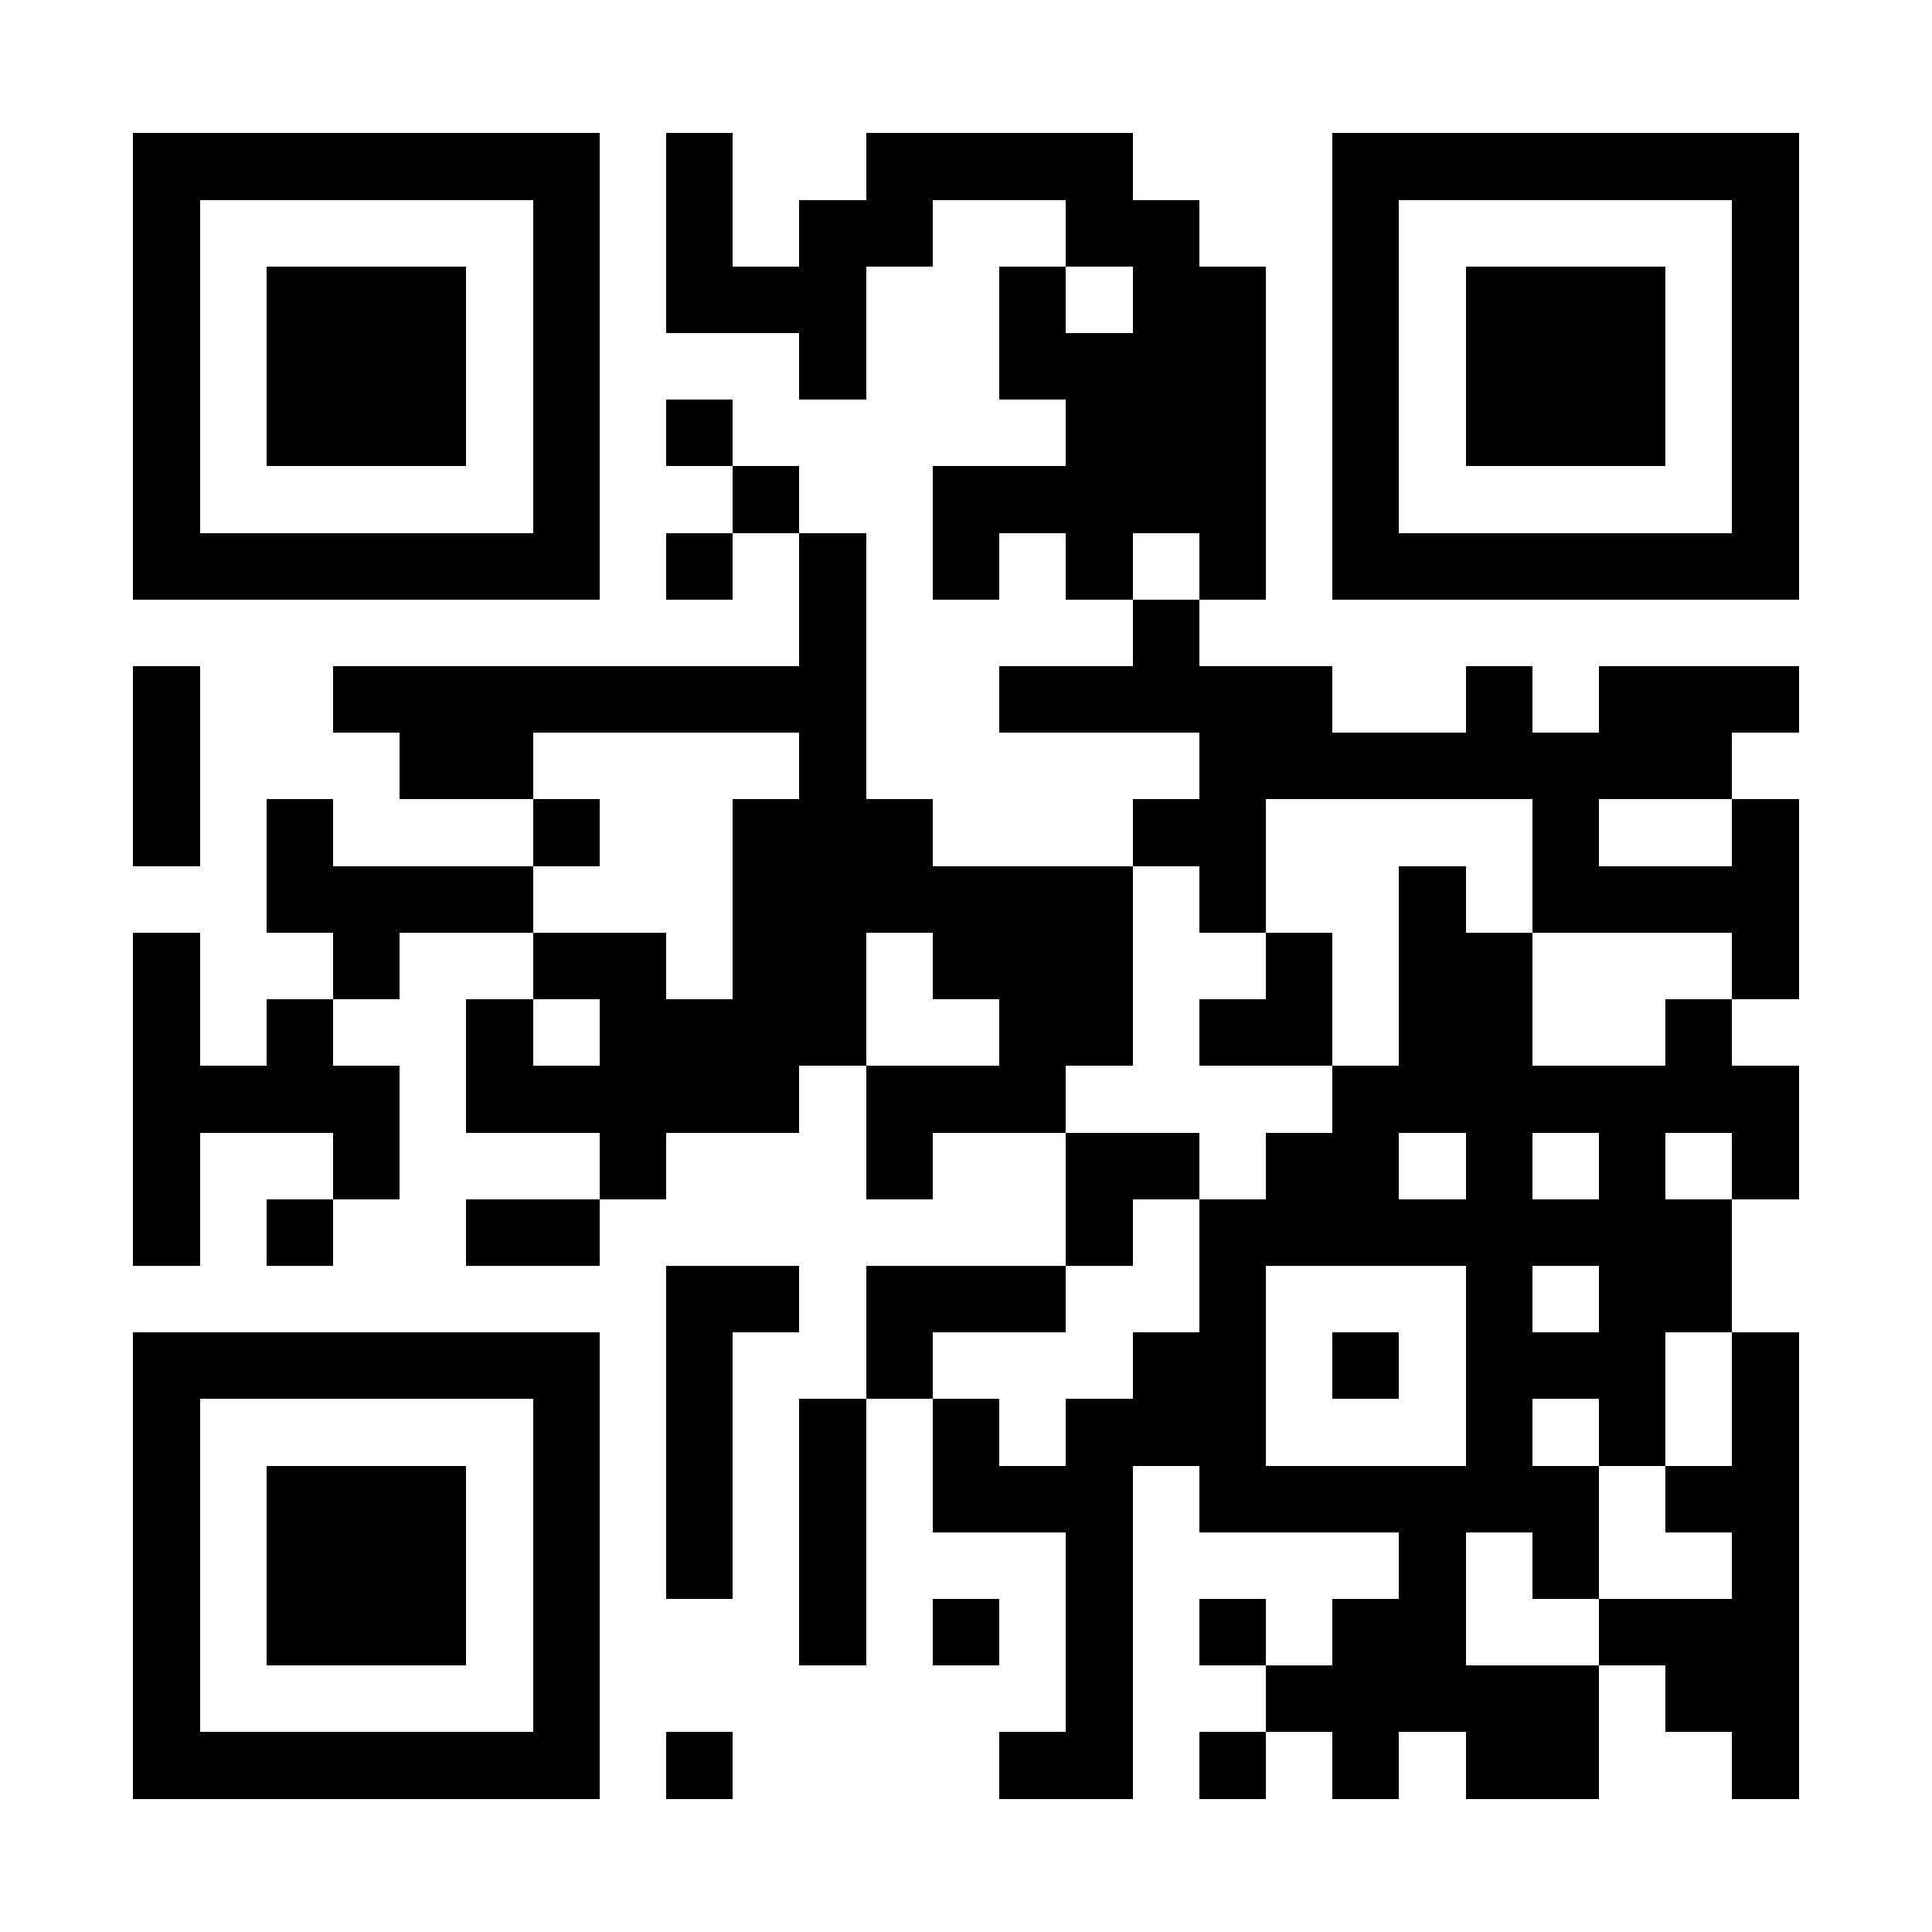
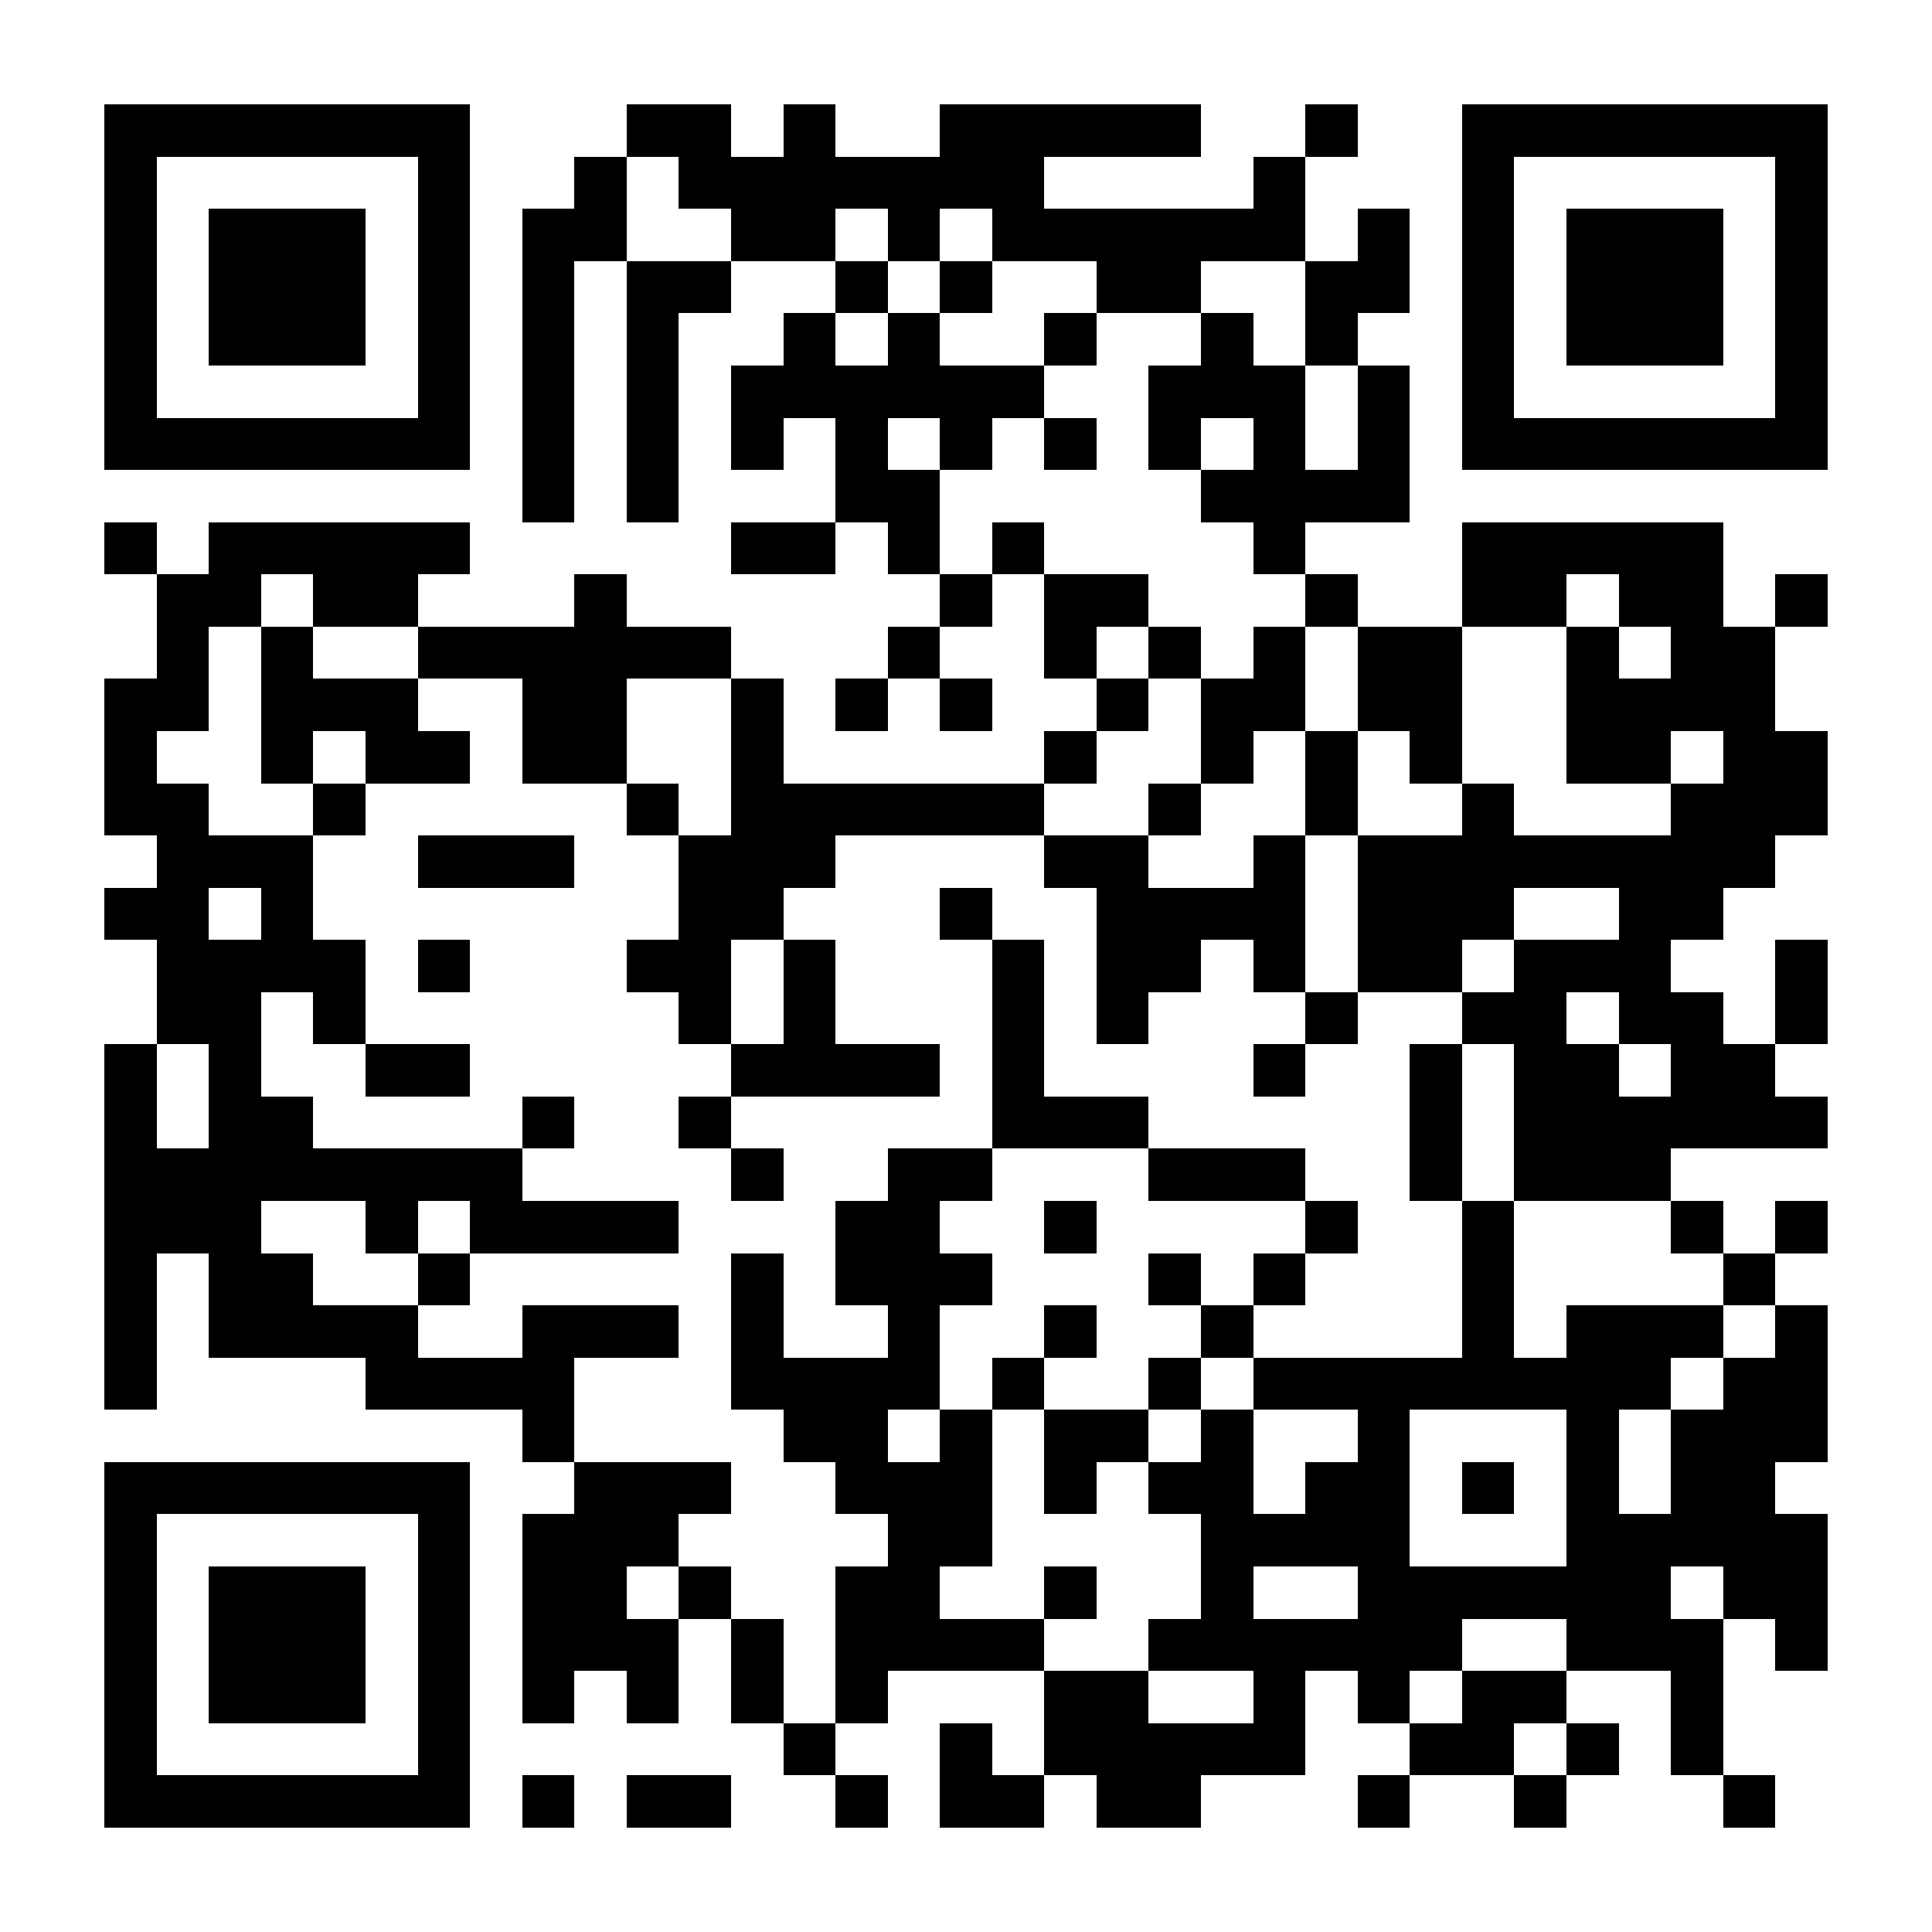
- <svg xmlns="http://www.w3.org/2000/svg" viewBox="0 0 29 29" shape-rendering="crispEdges">
-   <path fill="#ffffff" d="M0 0h29v29H0z" />
-   <path stroke="#000000" d="M2 2.5h7m1 0h1m2 0h4m3 0h7M2 3.5h1m5 0h1m1 0h1m1 0h2m2 0h2m2 0h1m5 0h1M2 4.5h1m1 0h3m1 0h1m1 0h3m2 0h1m1 0h2m1 0h1m1 0h3m1 0h1M2 5.5h1m1 0h3m1 0h1m3 0h1m2 0h4m1 0h1m1 0h3m1 0h1M2 6.5h1m1 0h3m1 0h1m1 0h1m5 0h3m1 0h1m1 0h3m1 0h1M2 7.5h1m5 0h1m2 0h1m2 0h5m1 0h1m5 0h1M2 8.5h7m1 0h1m1 0h1m1 0h1m1 0h1m1 0h1m1 0h7M12 9.5h1m4 0h1M2 10.5h1m2 0h8m2 0h5m2 0h1m1 0h3M2 11.5h1m3 0h2m4 0h1m5 0h8M2 12.5h1m1 0h1m3 0h1m2 0h3m3 0h2m4 0h1m2 0h1M4 13.5h4m3 0h6m1 0h1m2 0h1m1 0h4M2 14.5h1m2 0h1m2 0h2m1 0h2m1 0h3m2 0h1m1 0h2m3 0h1M2 15.5h1m1 0h1m2 0h1m1 0h4m2 0h2m1 0h2m1 0h2m2 0h1M2 16.5h4m1 0h5m1 0h3m4 0h7M2 17.5h1m2 0h1m3 0h1m3 0h1m2 0h2m1 0h2m1 0h1m1 0h1m1 0h1M2 18.5h1m1 0h1m2 0h2m7 0h1m1 0h8M10 19.5h2m1 0h3m2 0h1m3 0h1m1 0h2M2 20.5h7m1 0h1m2 0h1m3 0h2m1 0h1m1 0h3m1 0h1M2 21.5h1m5 0h1m1 0h1m1 0h1m1 0h1m1 0h3m3 0h1m1 0h1m1 0h1M2 22.5h1m1 0h3m1 0h1m1 0h1m1 0h1m1 0h3m1 0h6m1 0h2M2 23.5h1m1 0h3m1 0h1m1 0h1m1 0h1m3 0h1m4 0h1m1 0h1m2 0h1M2 24.5h1m1 0h3m1 0h1m3 0h1m1 0h1m1 0h1m1 0h1m1 0h2m2 0h3M2 25.5h1m5 0h1m7 0h1m2 0h5m1 0h2M2 26.5h7m1 0h1m4 0h2m1 0h1m1 0h1m1 0h2m2 0h1" />
+ <svg xmlns="http://www.w3.org/2000/svg" viewBox="0 0 37 37" shape-rendering="crispEdges">
+   <path fill="#ffffff" d="M0 0h37v37H0z" />
+   <path stroke="#000000" d="M2 2.5h7m3 0h2m1 0h1m2 0h5m2 0h1m2 0h7M2 3.5h1m5 0h1m2 0h1m1 0h7m4 0h1m3 0h1m5 0h1M2 4.5h1m1 0h3m1 0h1m1 0h2m2 0h2m1 0h1m1 0h6m1 0h1m1 0h1m1 0h3m1 0h1M2 5.5h1m1 0h3m1 0h1m1 0h1m1 0h2m2 0h1m1 0h1m2 0h2m2 0h2m1 0h1m1 0h3m1 0h1M2 6.5h1m1 0h3m1 0h1m1 0h1m1 0h1m2 0h1m1 0h1m2 0h1m2 0h1m1 0h1m2 0h1m1 0h3m1 0h1M2 7.5h1m5 0h1m1 0h1m1 0h1m1 0h6m2 0h3m1 0h1m1 0h1m5 0h1M2 8.5h7m1 0h1m1 0h1m1 0h1m1 0h1m1 0h1m1 0h1m1 0h1m1 0h1m1 0h1m1 0h7M10 9.5h1m1 0h1m3 0h2m5 0h4M2 10.5h1m1 0h5m5 0h2m1 0h1m1 0h1m4 0h1m3 0h5M3 11.5h2m1 0h2m3 0h1m6 0h1m1 0h2m3 0h1m2 0h2m1 0h2m1 0h1M3 12.5h1m1 0h1m2 0h6m3 0h1m2 0h1m1 0h1m1 0h1m1 0h2m2 0h1m1 0h2M2 13.5h2m1 0h3m2 0h2m2 0h1m1 0h1m1 0h1m2 0h1m1 0h2m1 0h2m2 0h4M2 14.5h1m2 0h1m1 0h2m1 0h2m2 0h1m5 0h1m2 0h1m1 0h1m1 0h1m2 0h2m1 0h2M2 15.5h2m2 0h1m5 0h1m1 0h6m2 0h1m2 0h1m2 0h1m3 0h3M3 16.5h3m2 0h3m2 0h3m4 0h2m2 0h1m1 0h8M2 17.5h2m1 0h1m7 0h2m3 0h1m2 0h4m1 0h3m2 0h2M3 18.5h4m1 0h1m3 0h2m1 0h1m3 0h1m1 0h2m1 0h1m1 0h2m1 0h3m2 0h1M3 19.5h2m1 0h1m6 0h1m1 0h1m3 0h1m1 0h1m3 0h1m2 0h2m1 0h2m1 0h1M2 20.5h1m1 0h1m2 0h2m5 0h4m1 0h1m4 0h1m2 0h1m1 0h2m1 0h2M2 21.5h1m1 0h2m4 0h1m2 0h1m5 0h3m5 0h1m1 0h6M2 22.5h8m4 0h1m2 0h2m3 0h3m2 0h1m1 0h3M2 23.5h3m2 0h1m1 0h4m3 0h2m2 0h1m4 0h1m2 0h1m3 0h1m1 0h1M2 24.5h1m1 0h2m2 0h1m5 0h1m1 0h3m3 0h1m1 0h1m3 0h1m4 0h1M2 25.5h1m1 0h4m2 0h3m1 0h1m2 0h1m2 0h1m2 0h1m4 0h1m1 0h3m1 0h1M2 26.5h1m4 0h4m3 0h4m1 0h1m2 0h1m1 0h8m1 0h2M10 27.5h1m4 0h2m1 0h1m1 0h2m1 0h1m2 0h1m3 0h1m1 0h3M2 28.5h7m2 0h3m2 0h3m1 0h1m1 0h2m1 0h2m1 0h1m1 0h1m1 0h2M2 29.5h1m5 0h1m1 0h3m4 0h2m4 0h4m3 0h5M2 30.5h1m1 0h3m1 0h1m1 0h2m1 0h1m2 0h2m2 0h1m2 0h1m2 0h6m1 0h2M2 31.5h1m1 0h3m1 0h1m1 0h3m1 0h1m1 0h4m2 0h6m2 0h3m1 0h1M2 32.5h1m1 0h3m1 0h1m1 0h1m1 0h1m1 0h1m1 0h1m3 0h2m2 0h1m1 0h1m1 0h2m2 0h1M2 33.5h1m5 0h1m6 0h1m2 0h1m1 0h5m2 0h2m1 0h1m1 0h1M2 34.5h7m1 0h1m1 0h2m2 0h1m1 0h2m1 0h2m3 0h1m2 0h1m3 0h1" />
</svg>
